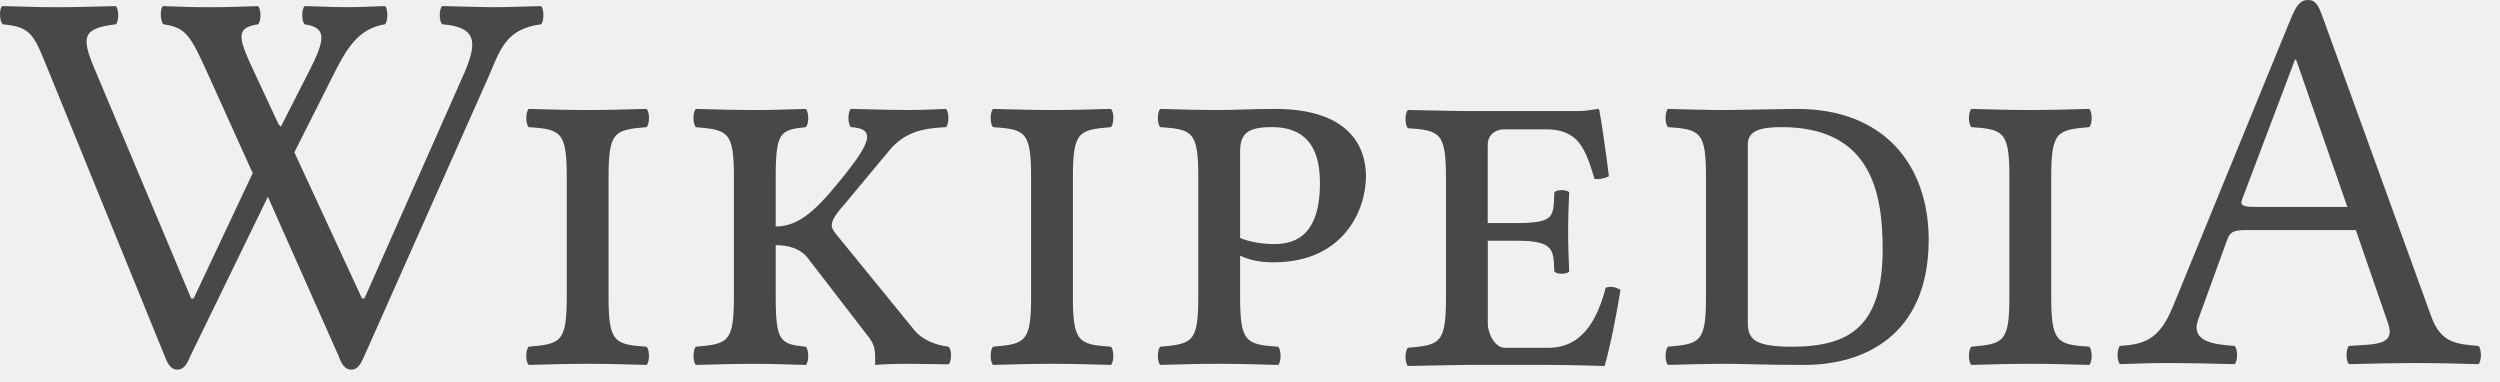
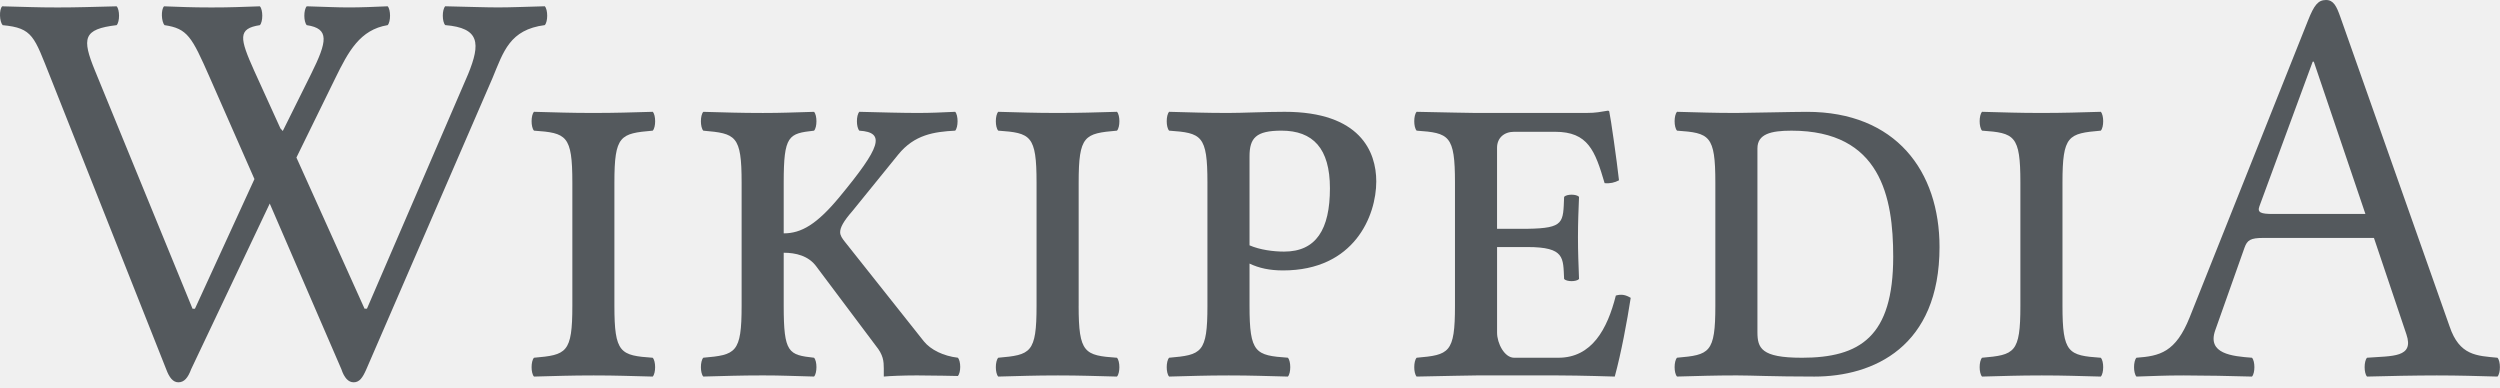
- <svg xmlns="http://www.w3.org/2000/svg" xmlns:xlink="http://www.w3.org/1999/xlink" width="118" height="18" viewBox="0 0 118 18">
-   <defs>
-     <path id="a" d="M14.379.286c.924.025 1.398.052 1.971.052.575 0 1.199-.026 1.823-.052.149.155.149.703 0 .86-1.298.208-1.84 1.2-2.454 2.42L13.894 7.19l3.193 6.899h.114l4.741-10.704c.592-1.41.55-2.11-1.073-2.239-.15-.156-.15-.703 0-.86 1.173.026 1.897.053 2.471.053.575 0 1.199-.026 2.197-.052.15.155.15.703 0 .86-1.648.208-1.934 1.202-2.453 2.42l-5.91 13.283c-.174.39-.324.599-.598.599-.25 0-.442-.211-.574-.6l-3.358-7.56-3.681 7.56c-.15.392-.325.6-.6.6-.248 0-.424-.208-.573-.6L2.36 3.517c-.761-1.85-.812-2.24-2.234-2.37C-.024.99-.05.443.1.286 1.274.313 1.698.34 2.696.34c.974 0 1.598-.026 2.772-.052.15.155.15.703 0 .86-1.573.18-1.64.593-1.013 2.082l4.57 10.86h.114l2.788-5.917-2.103-4.656c-.837-1.85-1.036-2.214-2.11-2.37-.15-.156-.175-.703-.025-.86C8.488.313 8.912.34 9.91.34c.974 0 1.374-.026 2.272-.052.15.155.15.703 0 .86-1.048.155-.949.597-.264 2.082l1.228 2.631.11.117 1.322-2.592c.771-1.51.874-2.083-.2-2.239-.15-.158-.15-.705 0-.86z" />
-     <path id="c" d="M4.006 8.969c0 2.161.274 2.266 1.796 2.37.15.156.15.703 0 .859-1.073-.025-1.697-.052-2.77-.052-1.099 0-1.747.026-2.796.052-.149-.156-.149-.703 0-.86 1.523-.13 1.798-.208 1.798-2.37V3.344c0-2.16-.275-2.265-1.798-2.37C.087.819.087.272.236.115 1.31.14 1.933.166 3.007.166c1.098 0 1.748-.025 2.796-.052.15.157.15.704 0 .86-1.522.13-1.796.208-1.796 2.37v5.625h-.001z" />
-     <path id="e" d="M.456.975C.307.818.307.27.456.115c1.049.026 1.697.052 2.796.052.924 0 1.323-.025 2.396-.052.15.156.15.703 0 .86-1.198.13-1.422.208-1.422 2.37v2.317c.823 0 1.554-.411 2.62-1.667C8.77 1.729 9.02 1.052 7.772.974c-.15-.156-.15-.703 0-.86 1.073.026 2.022.052 2.745.052.649 0 1.074-.025 1.748-.052.149.157.149.704 0 .86-.998.052-1.914.184-2.672 1.094L7.446 4.646c-.425.469-.575.755-.575.964 0 .156.1.286.225.442l3.695 4.532c.327.395.924.676 1.597.754.15.157.15.678 0 .834 0 0-1.223-.026-1.922-.026-.65 0-1.274.026-1.548.052v-.365c0-.338-.025-.624-.374-1.04l-2.77-3.595c-.375-.521-1-.652-1.548-.652V8.97c0 2.161.225 2.24 1.422 2.37.15.156.15.703 0 .859-1.073-.025-1.473-.052-2.396-.052-1.099 0-1.747.026-2.796.052-.149-.156-.149-.703 0-.86 1.522-.13 1.797-.208 1.797-2.37V3.344c0-2.16-.275-2.239-1.797-2.368z" />
-     <path id="g" d="M4.19 8.969c0 2.161.275 2.266 1.797 2.37.15.156.15.703 0 .859-1.073-.025-1.697-.052-2.77-.052-1.099 0-1.747.026-2.796.052-.149-.156-.149-.703 0-.86 1.522-.13 1.797-.208 1.797-2.37V3.344c0-2.16-.275-2.265-1.797-2.37C.272.819.272.272.421.115 1.494.14 2.118.166 3.192.166 4.29.166 4.94.141 5.988.114c.15.157.15.704 0 .86-1.522.13-1.797.208-1.797 2.37v5.625z" />
-     <path id="i" d="M5.783 11.338c.149.157.149.704 0 .86-1.074-.025-1.698-.052-2.771-.052-1.098 0-1.748.026-2.796.052-.15-.156-.15-.703 0-.86 1.522-.13 1.796-.208 1.796-2.37V3.344c0-2.16-.274-2.265-1.796-2.37-.15-.155-.15-.702 0-.859 1.073.026 1.697.052 2.77.052.674 0 1.723-.052 2.646-.052 3.544 0 4.294 1.824 4.294 3.177 0 1.563-1.023 4.063-4.37 4.063-.623 0-1.122-.103-1.571-.313V8.97c0 2.161.274 2.265 1.798 2.37zm-1.798-5.13c.499.208 1.123.286 1.622.286 1.499 0 2.147-1.013 2.147-2.89 0-1.827-.8-2.631-2.271-2.631-1.199 0-1.498.338-1.498 1.172v4.063z" />
-     <path id="k" d="M4.17 6.337v3.906c0 .495.349 1.146.798 1.146H7.04c1.572 0 2.296-1.302 2.695-2.838.274-.078.474-.025.698.104-.174 1.094-.449 2.526-.748 3.594 0 0-1.648-.052-2.646-.052H3.195s-1.748.026-2.796.052c-.15-.156-.15-.703 0-.86 1.523-.13 1.797-.208 1.797-2.369V3.394c0-2.16-.274-2.265-1.797-2.369-.15-.156-.15-.703 0-.86C1.473.191 3.17.217 3.17.217h5.167c.5 0 .674-.052 1.023-.103.05 0 .075.025.075.078.05.182.35 2.214.45 3.1-.2.102-.425.155-.675.13-.45-1.484-.774-2.345-2.322-2.345H4.966c-.474 0-.799.287-.799.73v3.697H5.59c1.747-.025 1.671-.286 1.722-1.458.125-.13.574-.13.699 0-.025.65-.05 1.12-.05 1.85 0 .728.024 1.145.05 1.9-.125.13-.574.13-.7 0-.05-.963.051-1.458-1.721-1.458H4.17v-.001z" />
-     <path id="m" d="M6.406.115c4.168 0 6.215 2.71 6.215 6.172 0 4.557-3.095 5.911-5.866 5.911-1.997 0-2.896-.052-3.644-.052-1.098 0-1.747.026-2.795.052-.15-.156-.15-.703 0-.86 1.523-.13 1.796-.208 1.796-2.37V3.344c0-2.16-.273-2.265-1.796-2.37-.15-.155-.15-.702 0-.859 1.073.026 1.697.052 2.77.052.475.001 2.67-.05 3.32-.05zm-.25 11.224c2.745 0 4.294-.963 4.294-4.608 0-2.71-.575-5.756-4.769-5.756-.973 0-1.596.156-1.596.807v8.385c0 .73.174 1.172 2.07 1.172z" />
-     <path id="o" d="M3.916 8.969c0 2.161.274 2.266 1.797 2.37.15.156.15.703 0 .859-1.074-.025-1.698-.052-2.771-.052-1.1 0-1.748.026-2.796.052-.15-.156-.15-.703 0-.86 1.523-.13 1.797-.208 1.797-2.37V3.344c0-2.16-.274-2.265-1.797-2.37-.15-.155-.15-.702 0-.859C1.22.14 1.843.166 2.917.166c1.098 0 1.748-.025 2.796-.052.15.157.15.704 0 .86-1.523.13-1.797.208-1.797 2.37v5.625z" />
-     <path id="q" d="M5.757 16.329c.15.156.15.703 0 .86-.924-.026-2.17-.053-3.194-.053-.973 0-1.298.026-2.222.052-.149-.156-.149-.703 0-.86 1.086-.077 1.838-.239 2.497-1.848L8.387.93C8.67.232 8.859 0 9.229 0c.35 0 .491.279.673.782l5.118 14.115c.462 1.341 1.279 1.341 2.246 1.432.15.156.15.703 0 .86-.924-.026-1.822-.053-2.846-.053-.973 0-2.346.026-3.27.052-.15-.156-.15-.703 0-.86 1.189-.088 2.218.007 1.847-1.066l-1.522-4.402H6.282c-.599 0-.749.104-.874.443l-1.373 3.775c-.388 1.07.785 1.182 1.722 1.25zm5.318-6.563l-2.42-6.953h-.051l-2.5 6.607c-.106.282.074.346.628.346h4.343z" />
-   </defs>
-   <g fill="none" fill-rule="evenodd" opacity=".7">
-     <g>
-       <mask id="b" fill="#fff">
-         <use xlink:href="#a" />
-       </mask>
-       <path fill="#000" d="M-2.13-1.809h29.91v21.351H-2.13z" mask="url(#b)" />
-     </g>
-     <g transform="translate(24.717 5.026)">
-       <mask id="d" fill="#fff">
-         <use xlink:href="#c" />
-       </mask>
-       <path fill="#000" d="M-2.006-1.98H8.047v16.272H-2.006z" mask="url(#d)" />
-     </g>
-     <g transform="translate(32.388 5.026)">
-       <mask id="f" fill="#fff">
-         <use xlink:href="#e" />
-       </mask>
-       <path fill="#000" d="M-1.786-1.98H14.63v16.272H-1.786z" mask="url(#f)" />
-     </g>
-     <g transform="translate(46.45 5.026)">
-       <mask id="h" fill="#fff">
-         <use xlink:href="#g" />
-       </mask>
-       <path fill="#000" d="M-1.822-1.98H8.232v16.272H-1.822z" mask="url(#h)" />
-     </g>
-     <g transform="translate(54.548 5.026)">
-       <mask id="j" fill="#fff">
-         <use xlink:href="#i" />
-       </mask>
-       <path fill="#000" d="M-2.028-1.98h14.085v16.272H-2.028z" mask="url(#j)" />
-     </g>
-     <g transform="translate(66.054 5.026)">
-       <mask id="l" fill="#fff">
-         <use xlink:href="#k" />
-       </mask>
-       <path fill="#000" d="M-1.844-1.98h14.41v16.323h-14.41z" mask="url(#l)" />
-     </g>
-     <g transform="translate(78.412 5.026)">
-       <mask id="n" fill="#fff">
-         <use xlink:href="#m" />
-       </mask>
-       <path fill="#000" d="M-1.928-1.98h16.68v16.272h-16.68z" mask="url(#n)" />
-     </g>
-     <g transform="translate(92.901 5.026)">
-       <mask id="p" fill="#fff">
-         <use xlink:href="#o" />
-       </mask>
-       <path fill="#000" d="M-2.097-1.98H7.956v16.272H-2.097z" mask="url(#p)" />
-     </g>
-     <g transform="translate(99.72)">
-       <mask id="r" fill="#fff">
-         <use xlink:href="#q" />
-       </mask>
-       <path fill="#000" d="M-1.901-2.094h21.41v21.377H-1.9z" mask="url(#r)" />
-     </g>
+ <svg xmlns="http://www.w3.org/2000/svg" viewBox="0 0 116 18">
+   <g id="Wikipedia" fill-rule="evenodd" fill="#54595D">
+     <path d="M14.233.292c.914.026 1.383.053 1.951.053.569 0 1.186-.026 1.804-.053.147.158.147.715 0 .874-1.285.212-1.822 1.22-2.43 2.462L13.754 7.31l3.16 7.012h.113l4.693-10.88c.586-1.433.543-2.145-1.062-2.277-.149-.159-.149-.715 0-.874 1.16.026 1.877.053 2.446.053.569 0 1.186-.026 2.174-.053.149.158.149.715 0 .874-1.63.212-1.914 1.223-2.428 2.462L17 17.13c-.173.397-.321.609-.592.609-.247 0-.438-.215-.569-.61l-3.323-7.684L8.87 17.13c-.147.397-.321.609-.593.609-.246 0-.42-.212-.567-.61L2.336 3.577c-.754-1.88-.804-2.277-2.212-2.409C-.024 1.008-.049.452.1.293 1.26.32 1.68.346 2.669.346 3.633.346 4.25.32 5.412.293c.149.158.149.715 0 .874-1.557.184-1.623.603-1.002 2.118l4.523 11.039h.113l2.76-6.015-2.082-4.733c-.828-1.88-1.026-2.25-2.089-2.409-.147-.159-.173-.715-.024-.874.79.026 1.21.053 2.199.053.963 0 1.359-.026 2.248-.053.149.158.149.715 0 .874-1.038.16-.939.608-.262 2.118l1.216 2.674.109.119 1.309-2.635c.763-1.535.865-2.117-.197-2.276-.149-.16-.149-.717 0-.875z" />
+     <path d="M28.508 14.19c0 2.197.272 2.304 1.778 2.41.149.158.149.714 0 .873-1.062-.025-1.68-.053-2.742-.053-1.087 0-1.73.027-2.767.053-.148-.159-.148-.715 0-.874 1.507-.132 1.78-.212 1.78-2.408V8.47c0-2.196-.272-2.302-1.78-2.408-.148-.159-.148-.715 0-.874 1.062.027 1.68.053 2.743.053 1.087 0 1.73-.025 2.768-.053.148.159.148.715 0 .874-1.508.132-1.78.212-1.78 2.409v5.719z" />
+     <path d="M32.633 6.063c-.148-.159-.148-.715 0-.874 1.038.027 1.68.053 2.767.053.915 0 1.31-.025 2.372-.053.148.159.148.715 0 .874-1.186.132-1.408.212-1.408 2.409v2.356c.815 0 1.539-.418 2.594-1.695 1.903-2.303 2.15-2.992.915-3.07-.149-.16-.149-.716 0-.875 1.062.027 2.001.053 2.718.053.642 0 1.062-.025 1.73-.053.147.16.147.715 0 .874-.988.053-1.895.187-2.645 1.112l-2.125 2.62c-.42.478-.568.769-.568.98 0 .16.099.292.223.45l3.656 4.608c.324.402.915.687 1.582.766.147.16.147.689 0 .848 0 0-1.211-.027-1.903-.027-.643 0-1.26.027-1.533.053v-.37c0-.345-.024-.635-.37-1.059l-2.742-3.654c-.37-.53-.989-.662-1.532-.662v2.462c0 2.198.223 2.277 1.408 2.41.148.158.148.714 0 .873-1.062-.025-1.458-.053-2.372-.053-1.087 0-1.73.027-2.767.053-.148-.159-.148-.715 0-.874 1.507-.132 1.778-.211 1.778-2.409V8.471c0-2.197-.271-2.276-1.778-2.408" />
+     <path d="M50.049 14.19c0 2.197.271 2.304 1.778 2.41.149.158.149.714 0 .873-1.062-.025-1.68-.053-2.742-.053-1.087 0-1.73.027-2.767.053-.148-.159-.148-.715 0-.874 1.507-.132 1.778-.212 1.778-2.408V8.47c0-2.196-.271-2.302-1.778-2.408-.148-.159-.148-.715 0-.874 1.062.027 1.68.053 2.743.053 1.086 0 1.73-.025 2.767-.053.149.159.149.715 0 .874-1.506.132-1.778.212-1.778 2.409v5.719h-.001z" />
+     <path d="M57.978 11.384c.494.212 1.111.29 1.606.29 1.483 0 2.125-1.029 2.125-2.937 0-1.857-.791-2.675-2.248-2.675-1.187 0-1.483.344-1.483 1.192v4.13zm1.78 5.215c.147.16.147.715 0 .874-1.064-.025-1.681-.053-2.744-.053-1.086 0-1.73.027-2.767.053-.148-.159-.148-.715 0-.874 1.507-.132 1.778-.212 1.778-2.408V8.47c0-2.196-.271-2.302-1.778-2.408-.148-.159-.148-.715 0-.874 1.062.027 1.68.053 2.742.053.668 0 1.705-.053 2.62-.053 3.507 0 4.25 1.854 4.25 3.23 0 1.589-1.013 4.13-4.325 4.13-.618 0-1.111-.105-1.556-.318v1.96c0 2.196.272 2.302 1.78 2.408z" />
+     <path d="M69.464 11.463v3.971c0 .503.346 1.165.791 1.165h2.052c1.556 0 2.273-1.324 2.668-2.885.27-.08.469-.026.69.106-.172 1.112-.444 2.568-.74 3.653 0 0-1.63-.053-2.619-.053H68.5s-1.73.027-2.768.053c-.147-.159-.147-.715 0-.874 1.508-.132 1.779-.211 1.779-2.408V8.47c0-2.196-.27-2.302-1.779-2.408-.147-.159-.147-.715 0-.874 1.064.027 2.743.053 2.743.053h5.115c.495 0 .667-.053 1.013-.105.05 0 .074.026.074.08.049.184.346 2.25.444 3.15-.197.105-.42.159-.667.132-.444-1.508-.766-2.383-2.298-2.383h-1.903c-.469 0-.79.291-.79.741v3.76h1.408c1.73-.026 1.654-.292 1.704-1.483.124-.133.569-.133.692 0-.025.662-.049 1.138-.049 1.88 0 .741.023 1.165.049 1.933-.123.132-.568.132-.692 0-.05-.98.05-1.483-1.704-1.483h-1.407z" />
+     <path d="M83.594 16.6c2.718 0 4.251-.98 4.251-4.686 0-2.754-.569-5.851-4.72-5.851-.963 0-1.58.159-1.58.821v8.524c0 .741.172 1.191 2.05 1.191m.247-11.41c4.126 0 6.152 2.754 6.152 6.274 0 4.633-3.064 6.01-5.806 6.01-1.977 0-2.867-.054-3.607-.054-1.087 0-1.73.027-2.767.053-.149-.159-.149-.715 0-.874 1.508-.132 1.778-.211 1.778-2.408V8.47c0-2.196-.27-2.302-1.778-2.408-.149-.159-.149-.715 0-.874 1.062.027 1.68.053 2.743.053.469 0 2.642-.052 3.285-.052" />
+     <path d="M95.699 14.19c0 2.197.27 2.304 1.778 2.41.148.158.148.714 0 .873-1.063-.025-1.68-.053-2.742-.053-1.088 0-1.73.027-2.768.053-.148-.159-.148-.715 0-.874 1.508-.132 1.779-.212 1.779-2.408V8.47c0-2.196-.271-2.302-1.779-2.408-.148-.159-.148-.715 0-.874 1.063.027 1.68.053 2.743.053 1.087 0 1.73-.025 2.767-.053.148.159.148.715 0 .874-1.507.132-1.778.212-1.778 2.409v5.719z" />
+     <path d="M109.755 9.928L107.36 2.86h-.05l-2.475 6.716c-.104.287.074.352.622.352h4.3zm-5.263 6.671c.149.16.149.715 0 .874a122.54 122.54 0 0 0-3.162-.053c-.963 0-1.284.027-2.199.053-.148-.159-.148-.715 0-.874 1.075-.079 1.819-.243 2.471-1.879L107.094.945c.282-.71.468-.945.834-.945.346 0 .487.283.667.796l5.065 14.348c.458 1.363 1.266 1.363 2.223 1.455.15.16.15.715 0 .874-.914-.025-1.803-.053-2.817-.053-.962 0-2.322.027-3.236.053-.148-.159-.148-.715 0-.874 1.176-.09 2.195.006 1.828-1.084l-1.507-4.475h-5.14c-.592 0-.74.105-.865.45l-1.36 3.838c-.383 1.088.778 1.202 1.706 1.271z" />
  </g>
</svg>
